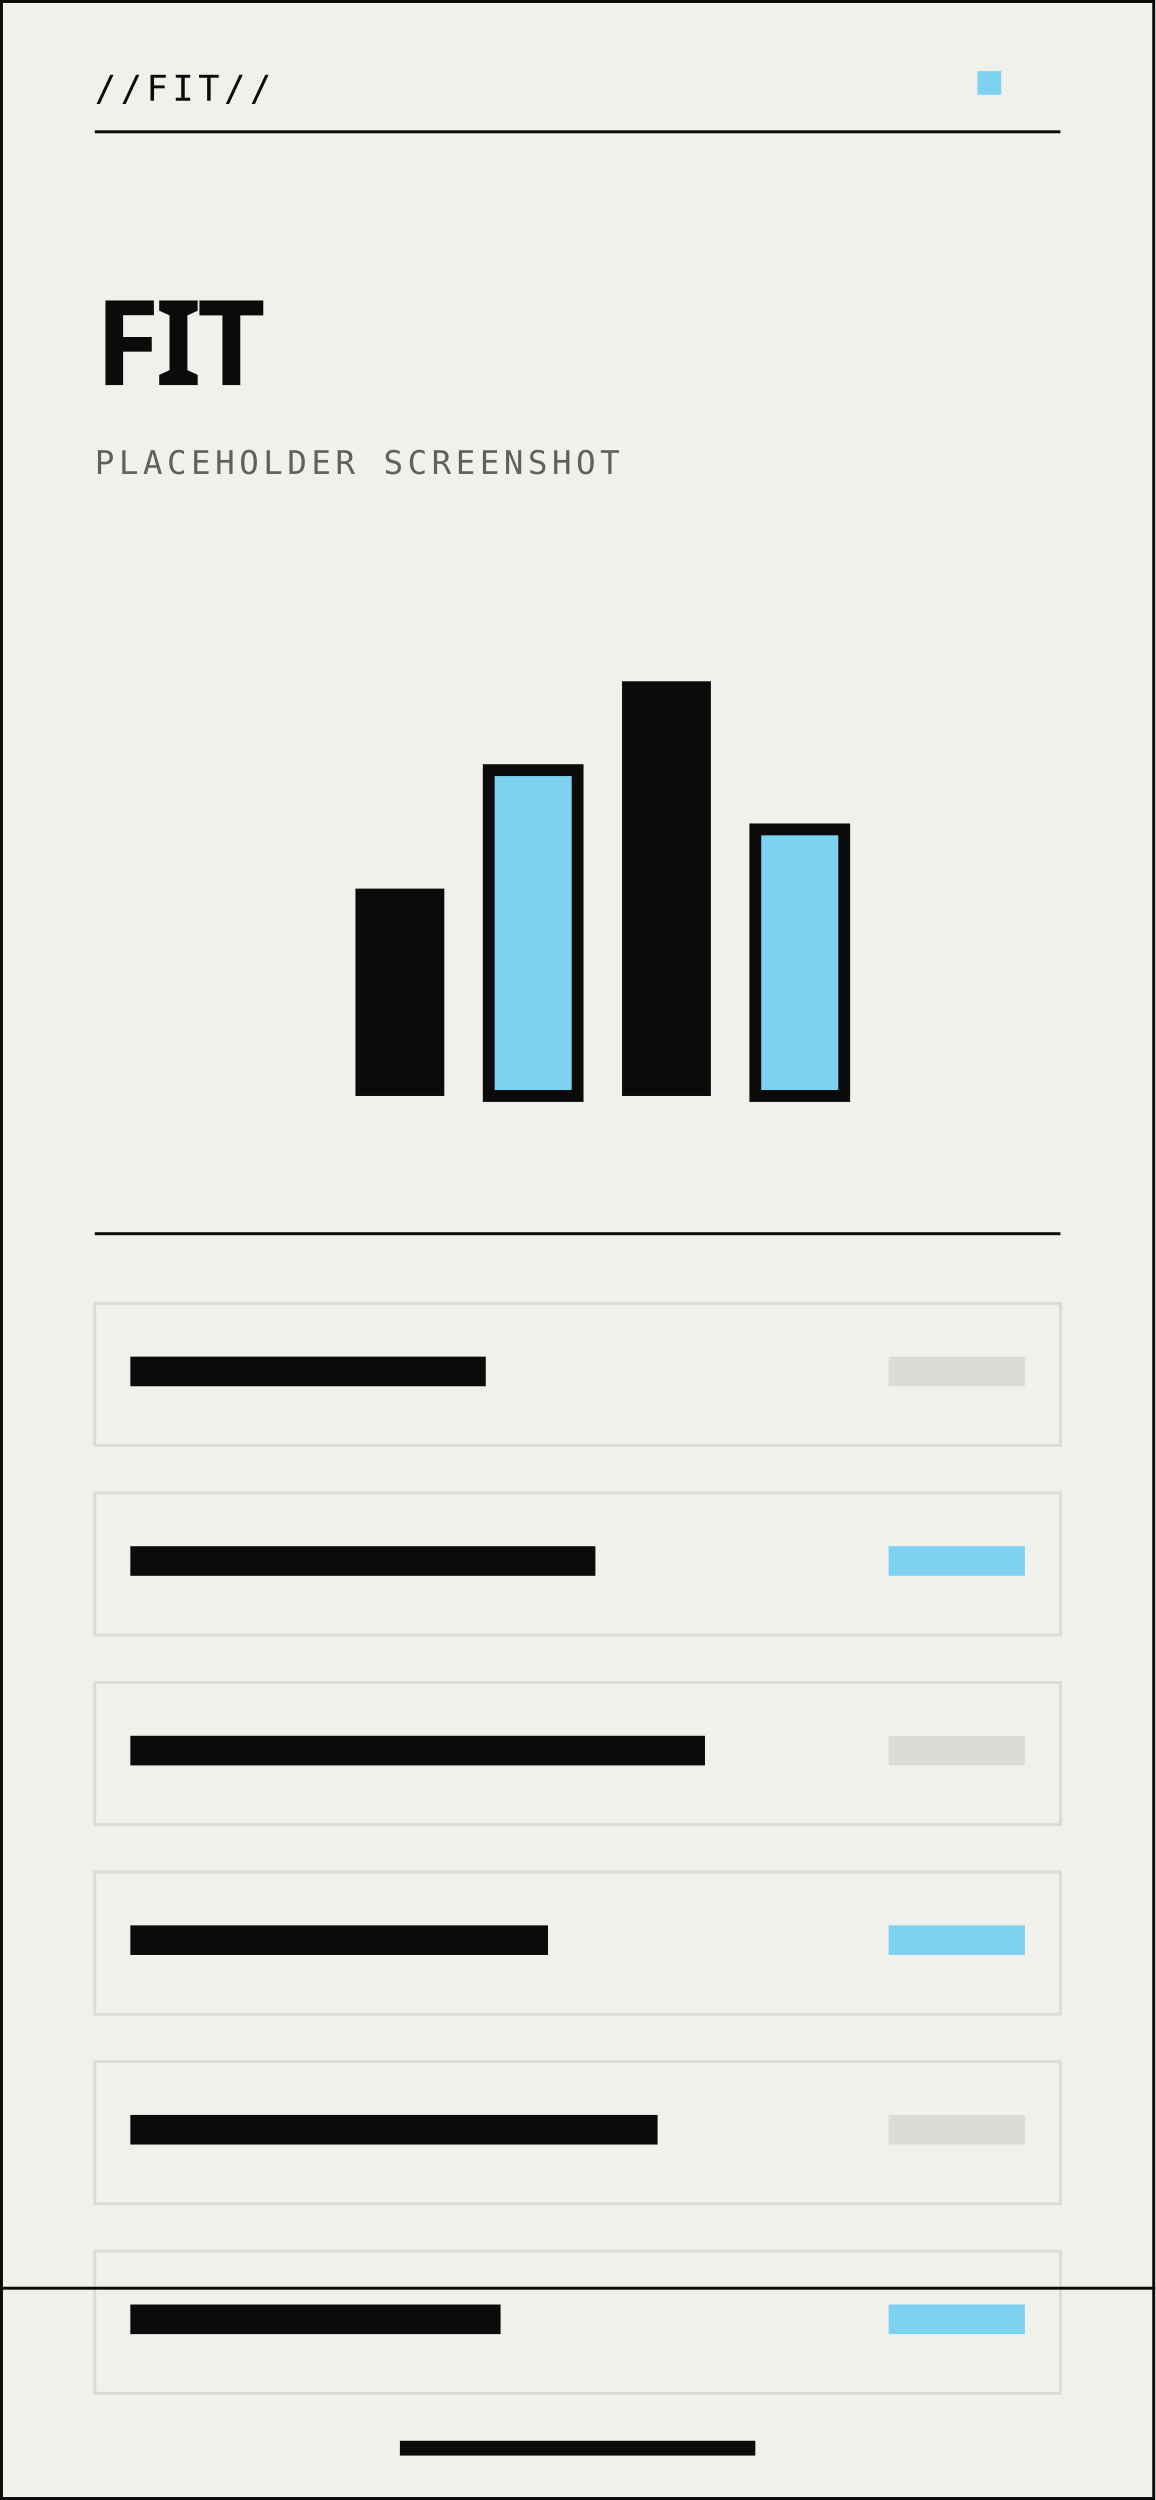
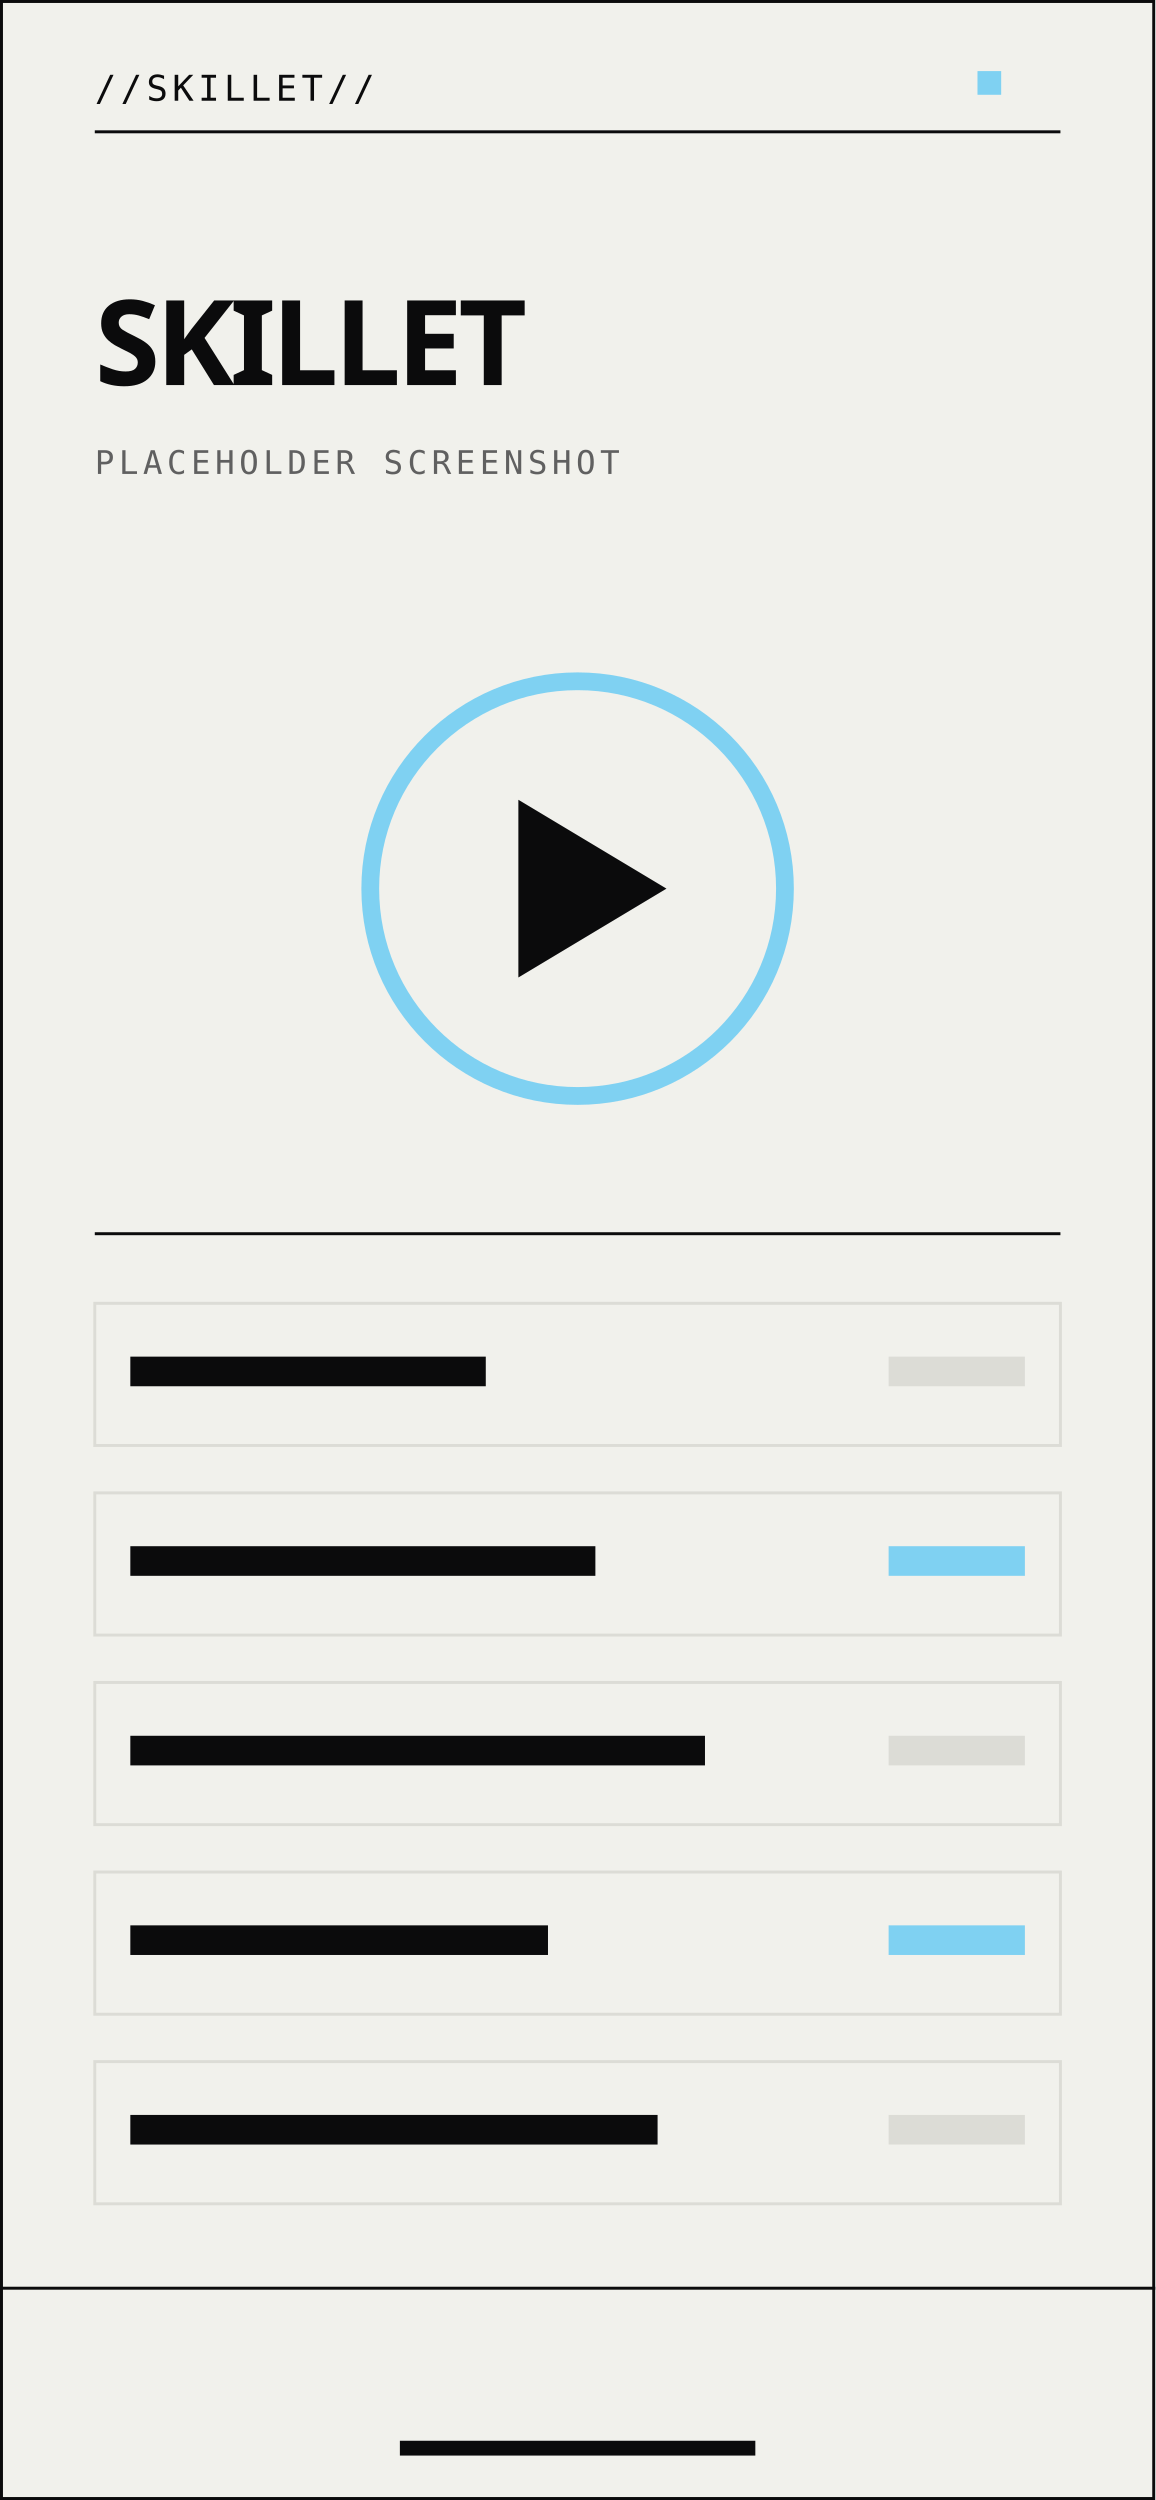
- <svg xmlns="http://www.w3.org/2000/svg" width="390" height="844" viewBox="0 0 390 844" role="img" aria-label="FIT placeholder">
+ <svg xmlns="http://www.w3.org/2000/svg" width="390" height="844" viewBox="0 0 390 844" role="img" aria-label="SKILLET placeholder">
  <rect width="390" height="844" fill="#f1f1ec" />
  <rect x="0.5" y="0.5" width="389" height="843" fill="none" stroke="#0b0b0c" />
  <rect x="32" y="44" width="326" height="1" fill="#0b0b0c" />
-   <text x="32" y="34" font-family="JetBrains Mono, ui-monospace, monospace" font-size="12" letter-spacing="1.5" fill="#0b0b0c">//FIT//</text>
+   <text x="32" y="34" font-family="JetBrains Mono, ui-monospace, monospace" font-size="12" letter-spacing="1.5" fill="#0b0b0c">//SKILLET//</text>
  <rect x="330" y="24" width="8" height="8" fill="#7fd1f2" />
-   <text x="32" y="130" font-family="Space Grotesk, system-ui, sans-serif" font-size="40" font-weight="600" letter-spacing="-1.5" fill="#0b0b0c">FIT</text>
+   <text x="32" y="130" font-family="Space Grotesk, system-ui, sans-serif" font-size="40" font-weight="600" letter-spacing="-1.5" fill="#0b0b0c">SKILLET</text>
  <text x="32" y="160" font-family="JetBrains Mono, ui-monospace, monospace" font-size="11" letter-spacing="1.5" fill="#606060">PLACEHOLDER SCREENSHOT</text>
  <g>
-     <rect x="120" y="300" width="30" height="70" fill="#0b0b0c" />
-     <rect x="165" y="260" width="30" height="110" fill="#7fd1f2" stroke="#0b0b0c" stroke-width="4" />
-     <rect x="210" y="230" width="30" height="140" fill="#0b0b0c" />
-     <rect x="255" y="280" width="30" height="90" fill="#7fd1f2" stroke="#0b0b0c" stroke-width="4" />
+     <circle cx="195" cy="300" r="70" fill="none" stroke="#7fd1f2" stroke-width="6" />
+     <path d="M175 270v60l50-30z" fill="#0b0b0c" />
  </g>
  <rect x="32" y="416" width="326" height="1" fill="#0b0b0c" />
  <rect x="32" y="440" width="326" height="48" fill="none" stroke="#dcdcd6" />
  <rect x="44" y="458" width="120" height="10" fill="#0b0b0c" />
  <rect x="300" y="458" width="46" height="10" fill="#dcdcd6" />
  <rect x="32" y="504" width="326" height="48" fill="none" stroke="#dcdcd6" />
  <rect x="44" y="522" width="157" height="10" fill="#0b0b0c" />
  <rect x="300" y="522" width="46" height="10" fill="#7fd1f2" />
  <rect x="32" y="568" width="326" height="48" fill="none" stroke="#dcdcd6" />
  <rect x="44" y="586" width="194" height="10" fill="#0b0b0c" />
  <rect x="300" y="586" width="46" height="10" fill="#dcdcd6" />
  <rect x="32" y="632" width="326" height="48" fill="none" stroke="#dcdcd6" />
  <rect x="44" y="650" width="141" height="10" fill="#0b0b0c" />
  <rect x="300" y="650" width="46" height="10" fill="#7fd1f2" />
  <rect x="32" y="696" width="326" height="48" fill="none" stroke="#dcdcd6" />
  <rect x="44" y="714" width="178" height="10" fill="#0b0b0c" />
  <rect x="300" y="714" width="46" height="10" fill="#dcdcd6" />
-   <rect x="32" y="760" width="326" height="48" fill="none" stroke="#dcdcd6" />
-   <rect x="44" y="778" width="125" height="10" fill="#0b0b0c" />
-   <rect x="300" y="778" width="46" height="10" fill="#7fd1f2" />
  <rect x="0" y="772" width="390" height="1" fill="#0b0b0c" />
  <rect x="135" y="824" width="120" height="5" fill="#0b0b0c" />
</svg>
